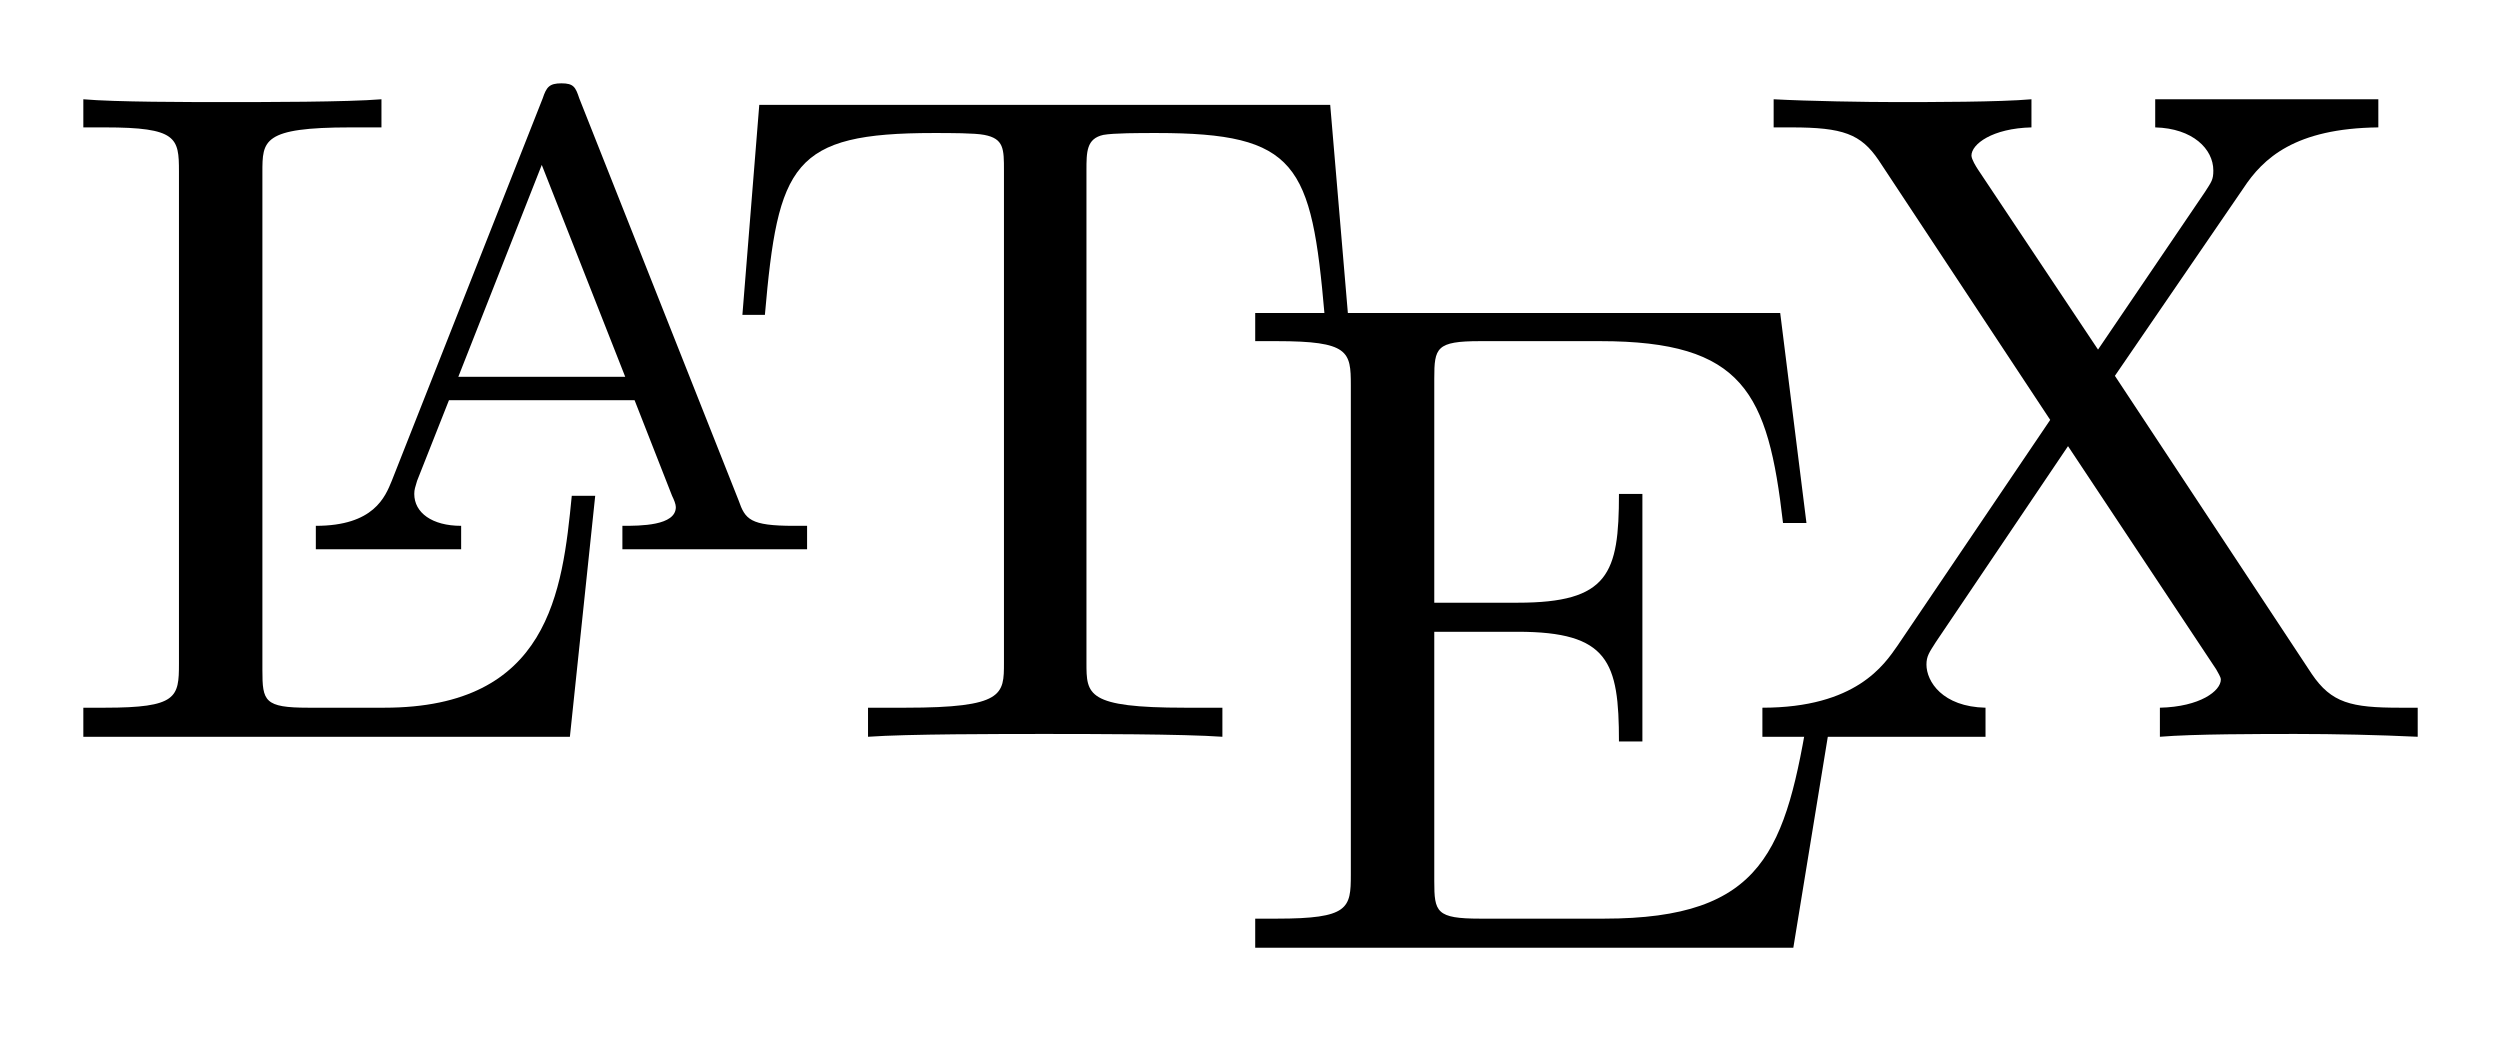
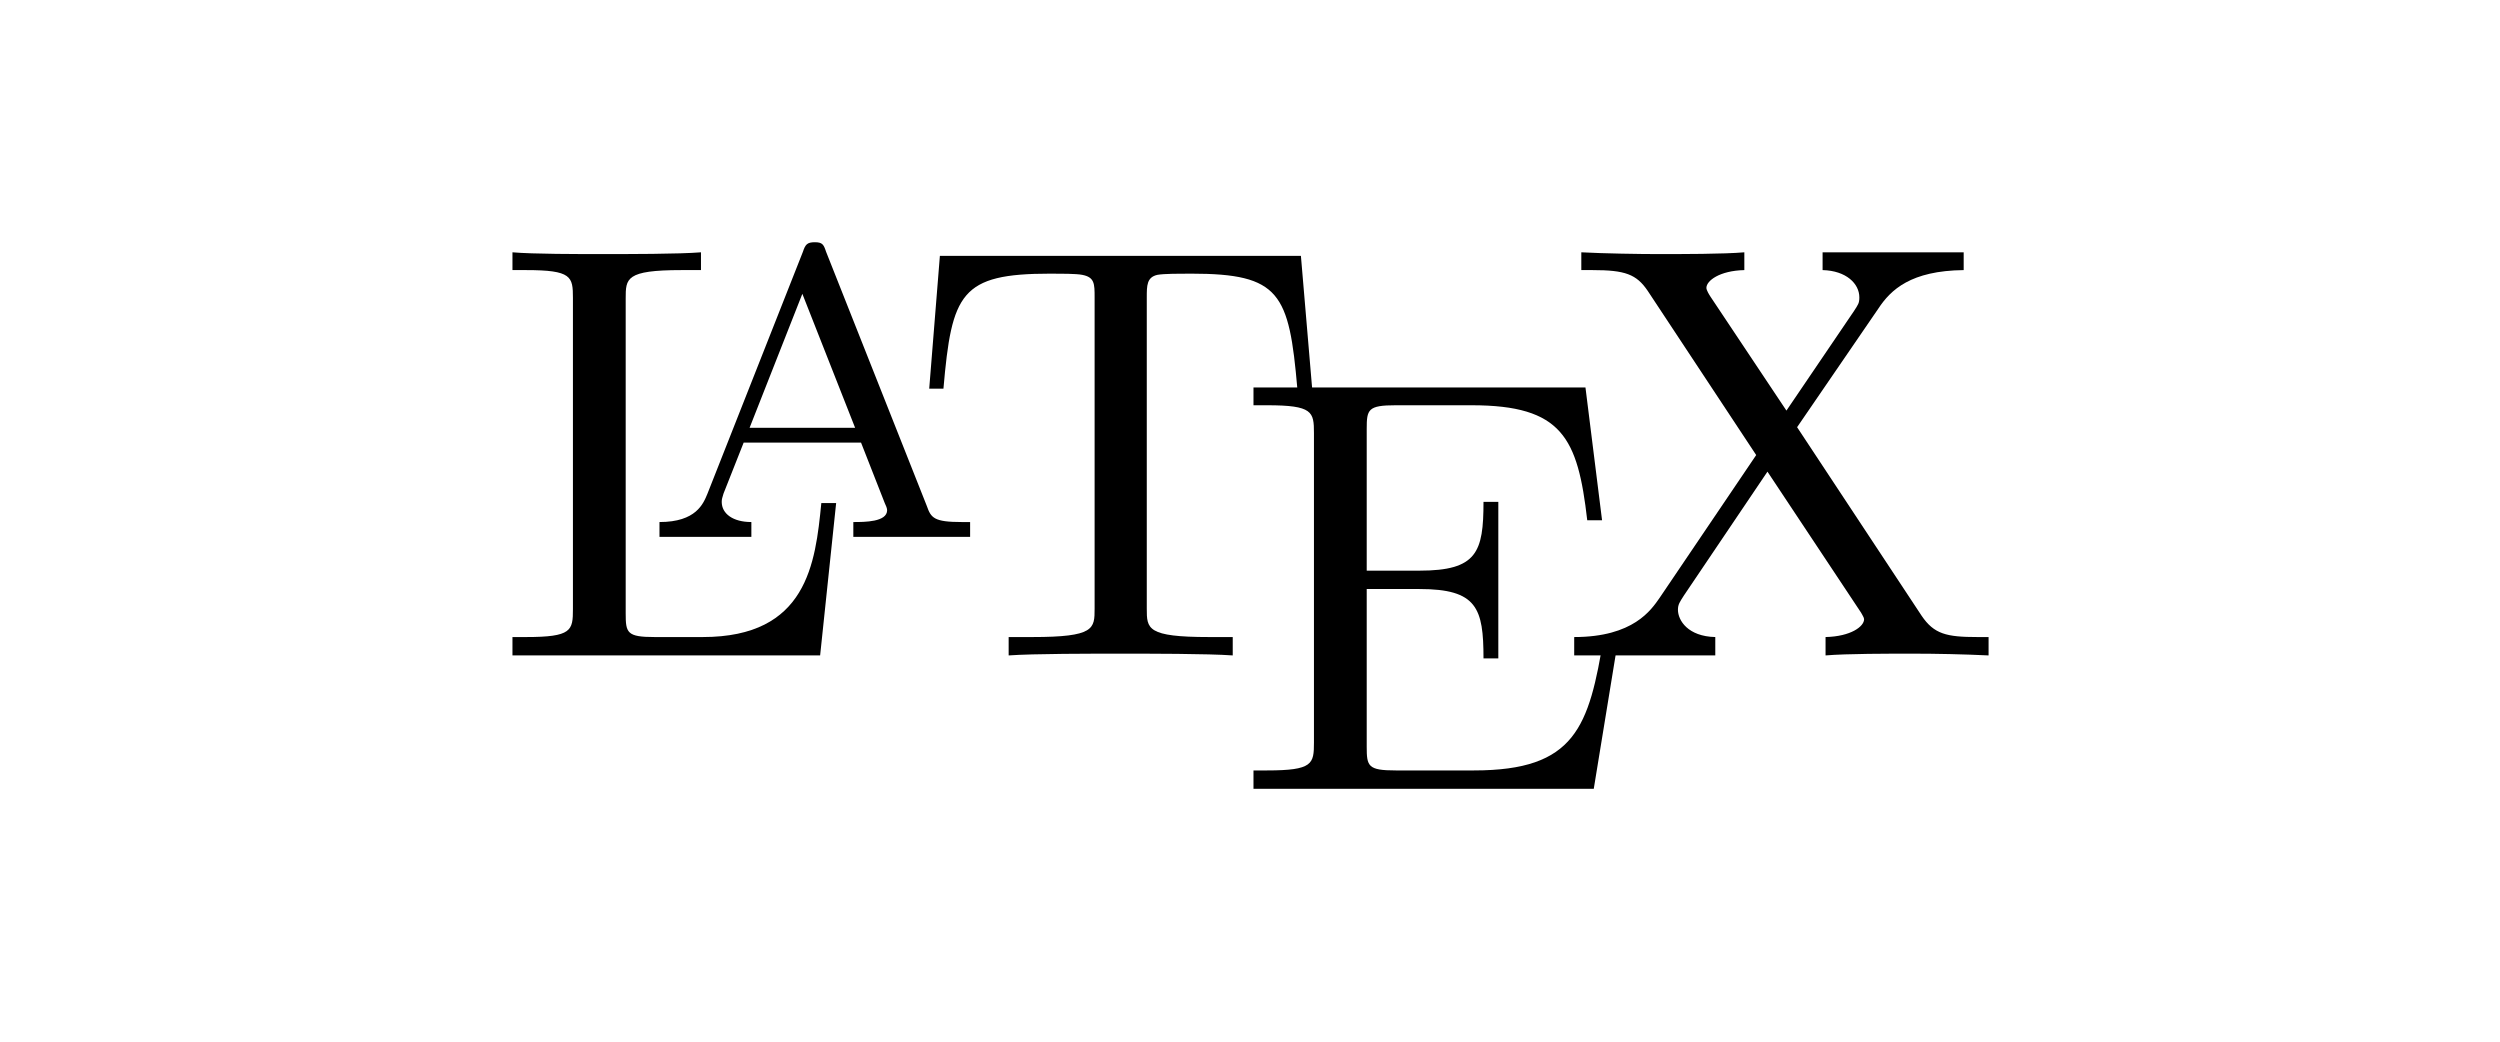
- <svg xmlns="http://www.w3.org/2000/svg" version="1.0" width="1200" height="500" overflow="scroll">
-   <g transform="matrix(45,0,0,45,40,40)" fill="black">
-     <path transform="translate(0,0.17)" d="M5.46,4.23 C5.46,4.23 5.21,4.23 5.21,4.23 C5.11,5.25 4.97,6.49 3.21,6.49 C3.21,6.49 2.4,6.49 2.4,6.49 C1.93,6.49 1.91,6.42 1.91,6.09 C1.91,6.09 1.91,0.78 1.91,0.78 C1.91,0.44 1.91,0.3 2.85,0.3 C2.85,0.3 3.18,0.3 3.18,0.3 C3.18,0.3 3.18,0 3.18,0 C2.82,0.03 1.92,0.03 1.51,0.03 C1.12,0.03 0.34,0.03 0,0 C0,0 0,0.3 0,0.3 C0,0.3 0.23,0.3 0.23,0.3 C1,0.3 1.02,0.41 1.02,0.77 C1.02,0.77 1.02,6.02 1.02,6.02 C1.02,6.38 1,6.49 0.23,6.49 C0.23,6.49 0,6.49 0,6.49 C0,6.49 0,6.8 0,6.8 C0,6.8 5.19,6.8 5.19,6.8 C5.19,6.8 5.46,4.23 5.46,4.23 z" />
-     <path transform="translate(2.48)" d="M2.81,0.16 C2.77,0.04 2.75,0 2.62,0 C2.49,0 2.46,0.04 2.42,0.16 C2.42,0.16 0.81,4.24 0.81,4.24 C0.74,4.41 0.62,4.72 0,4.72 C0,4.72 0,4.97 0,4.97 C0,4.97 1.55,4.97 1.55,4.97 C1.55,4.97 1.55,4.72 1.55,4.72 C1.24,4.72 1.05,4.58 1.05,4.38 C1.05,4.33 1.06,4.31 1.08,4.24 C1.08,4.24 1.42,3.38 1.42,3.38 C1.42,3.38 3.4,3.38 3.4,3.38 C3.4,3.38 3.8,4.4 3.8,4.4 C3.82,4.44 3.84,4.49 3.84,4.52 C3.84,4.72 3.46,4.72 3.27,4.72 C3.27,4.72 3.27,4.97 3.27,4.97 C3.27,4.97 5.24,4.97 5.24,4.97 C5.24,4.97 5.24,4.72 5.24,4.72 C5.24,4.72 5.1,4.72 5.1,4.72 C4.63,4.72 4.58,4.65 4.51,4.45 C4.51,4.45 2.81,0.16 2.81,0.16 z M2.41,0.87 C2.41,0.87 3.3,3.13 3.3,3.13 C3.3,3.13 1.52,3.13 1.52,3.13 C1.52,3.13 2.41,0.87 2.41,0.87 z" />
-     <path transform="translate(7.03,0.23)" d="M6.27,0 C6.27,0 0.18,0 0.18,0 C0.18,0 0,2.24 0,2.24 C0,2.24 0.24,2.24 0.24,2.24 C0.38,0.63 0.53,0.3 2.04,0.3 C2.22,0.3 2.48,0.3 2.58,0.32 C2.79,0.36 2.79,0.47 2.79,0.7 C2.79,0.7 2.79,5.95 2.79,5.95 C2.79,6.29 2.79,6.43 1.74,6.43 C1.74,6.43 1.34,6.43 1.34,6.43 C1.34,6.43 1.34,6.74 1.34,6.74 C1.75,6.71 2.76,6.71 3.22,6.71 C3.68,6.71 4.71,6.71 5.12,6.74 C5.12,6.74 5.12,6.43 5.12,6.43 C5.12,6.43 4.72,6.43 4.72,6.43 C3.67,6.43 3.67,6.29 3.67,5.95 C3.67,5.95 3.67,0.7 3.67,0.7 C3.67,0.5 3.67,0.36 3.85,0.32 C3.96,0.3 4.23,0.3 4.42,0.3 C5.92,0.3 6.07,0.63 6.21,2.24 C6.21,2.24 6.46,2.24 6.46,2.24 C6.46,2.24 6.27,0 6.27,0 z" />
-     <path transform="translate(12.5,2.45)" d="M6.16,4.2 C6.16,4.2 5.91,4.2 5.91,4.2 C5.66,5.73 5.43,6.46 3.72,6.46 C3.72,6.46 2.4,6.46 2.4,6.46 C1.93,6.46 1.91,6.39 1.91,6.06 C1.91,6.06 1.91,3.4 1.91,3.4 C1.91,3.4 2.8,3.4 2.8,3.4 C3.77,3.4 3.88,3.72 3.88,4.57 C3.88,4.57 4.13,4.57 4.13,4.57 C4.13,4.57 4.13,1.93 4.13,1.93 C4.13,1.93 3.88,1.93 3.88,1.93 C3.88,2.78 3.77,3.09 2.8,3.09 C2.8,3.09 1.91,3.09 1.91,3.09 C1.91,3.09 1.91,0.7 1.91,0.7 C1.91,0.37 1.93,0.3 2.4,0.3 C2.4,0.3 3.68,0.3 3.68,0.3 C5.21,0.3 5.47,0.85 5.63,2.24 C5.63,2.24 5.88,2.24 5.88,2.24 C5.88,2.24 5.6,0 5.6,0 C5.6,0 0,0 0,0 C0,0 0,0.3 0,0.3 C0,0.3 0.23,0.3 0.23,0.3 C1,0.3 1.02,0.41 1.02,0.77 C1.02,0.77 1.02,5.99 1.02,5.99 C1.02,6.35 1,6.46 0.23,6.46 C0.23,6.46 0,6.46 0,6.46 C0,6.46 0,6.77 0,6.77 C0,6.77 5.74,6.77 5.74,6.77 C5.74,6.77 6.16,4.2 6.16,4.2 z" />
-     <path transform="translate(17.91,0.17)" d="M3.76,2.95 C3.76,2.95 5.13,0.95 5.13,0.95 C5.34,0.63 5.68,0.31 6.57,0.3 C6.57,0.3 6.57,0 6.57,0 C6.57,0 4.19,0 4.19,0 C4.19,0 4.19,0.3 4.19,0.3 C4.59,0.31 4.81,0.53 4.81,0.76 C4.81,0.86 4.79,0.88 4.72,0.99 C4.72,0.99 3.58,2.67 3.58,2.67 C3.58,2.67 2.3,0.75 2.3,0.75 C2.28,0.72 2.23,0.64 2.23,0.6 C2.23,0.48 2.45,0.31 2.87,0.3 C2.87,0.3 2.87,0 2.87,0 C2.53,0.03 1.8,0.03 1.42,0.03 C1.11,0.03 0.49,0.02 0.12,0 C0.12,0 0.12,0.3 0.12,0.3 C0.12,0.3 0.31,0.3 0.31,0.3 C0.86,0.3 1.05,0.37 1.24,0.65 C1.24,0.65 3.07,3.42 3.07,3.42 C3.07,3.42 1.44,5.83 1.44,5.83 C1.3,6.03 1,6.49 0,6.49 C0,6.49 0,6.8 0,6.8 C0,6.8 2.38,6.8 2.38,6.8 C2.38,6.8 2.38,6.49 2.38,6.49 C1.92,6.48 1.75,6.21 1.75,6.03 C1.75,5.94 1.78,5.9 1.85,5.79 C1.85,5.79 3.26,3.7 3.26,3.7 C3.26,3.7 4.84,6.08 4.84,6.08 C4.86,6.12 4.89,6.16 4.89,6.19 C4.89,6.31 4.67,6.48 4.24,6.49 C4.24,6.49 4.24,6.8 4.24,6.8 C4.59,6.77 5.32,6.77 5.69,6.77 C6.11,6.77 6.57,6.78 6.99,6.8 C6.99,6.8 6.99,6.49 6.99,6.49 C6.99,6.49 6.8,6.49 6.8,6.49 C6.28,6.49 6.07,6.44 5.86,6.13 C5.86,6.13 3.76,2.95 3.76,2.95 z" />
+ <svg xmlns="http://www.w3.org/2000/svg" version="1.0" width="1200" height="500" overflow="scroll" id="svg2">
+   <defs id="defs20" />
+   <g transform="matrix(28.45527,0,0,28.45527,245.9818,116.2712)" id="g6" style="fill:#000000">
+     <path transform="translate(0,0.17)" d="m 5.46,4.23 c 0,0 -0.25,0 -0.25,0 -0.1,1.02 -0.24,2.26 -2,2.26 0,0 -0.81,0 -0.81,0 -0.47,0 -0.49,-0.07 -0.49,-0.4 0,0 0,-5.31 0,-5.31 0,-0.34 0,-0.48 0.94,-0.48 0,0 0.33,0 0.33,0 0,0 0,-0.3 0,-0.3 C 2.82,0.03 1.92,0.03 1.51,0.03 1.12,0.03 0.34,0.03 0,0 c 0,0 0,0.3 0,0.3 0,0 0.23,0 0.23,0 0.77,0 0.79,0.11 0.79,0.47 0,0 0,5.25 0,5.25 0,0.36 -0.02,0.47 -0.79,0.47 0,0 -0.23,0 -0.23,0 0,0 0,0.31 0,0.31 0,0 5.19,0 5.19,0 0,0 0.27,-2.57 0.27,-2.57 z" id="path8" />
+     <path transform="translate(2.48,0)" d="M 2.81,0.16 C 2.77,0.04 2.75,0 2.62,0 2.49,0 2.46,0.04 2.42,0.16 2.42,0.16 0.81,4.24 0.81,4.24 0.74,4.41 0.62,4.72 0,4.72 c 0,0 0,0.25 0,0.25 0,0 1.55,0 1.55,0 0,0 0,-0.25 0,-0.25 -0.31,0 -0.5,-0.14 -0.5,-0.34 0,-0.05 0.01,-0.07 0.03,-0.14 0,0 0.34,-0.86 0.34,-0.86 0,0 1.98,0 1.98,0 0,0 0.4,1.02 0.4,1.02 0.02,0.04 0.04,0.09 0.04,0.12 0,0.2 -0.38,0.2 -0.57,0.2 0,0 0,0.25 0,0.25 0,0 1.97,0 1.97,0 0,0 0,-0.25 0,-0.25 0,0 -0.14,0 -0.14,0 -0.47,0 -0.52,-0.07 -0.59,-0.27 0,0 -1.7,-4.29 -1.7,-4.29 z m -0.4,0.71 c 0,0 0.89,2.26 0.89,2.26 0,0 -1.78,0 -1.78,0 0,0 0.89,-2.26 0.89,-2.26 z" id="path10" />
+     <path transform="translate(7.03,0.23)" d="M 6.27,0 C 6.27,0 0.18,0 0.18,0 0.18,0 0,2.24 0,2.24 c 0,0 0.24,0 0.24,0 0.14,-1.61 0.29,-1.94 1.8,-1.94 0.18,0 0.44,0 0.54,0.02 0.21,0.04 0.21,0.15 0.21,0.38 0,0 0,5.25 0,5.25 0,0.34 0,0.48 -1.05,0.48 0,0 -0.4,0 -0.4,0 0,0 0,0.31 0,0.31 0.41,-0.03 1.42,-0.03 1.88,-0.03 0.46,0 1.49,0 1.9,0.03 0,0 0,-0.31 0,-0.31 0,0 -0.4,0 -0.4,0 -1.05,0 -1.05,-0.14 -1.05,-0.48 0,0 0,-5.25 0,-5.25 0,-0.2 0,-0.34 0.18,-0.38 C 3.96,0.3 4.23,0.3 4.42,0.3 c 1.5,0 1.65,0.33 1.79,1.94 0,0 0.25,0 0.25,0 C 6.46,2.24 6.27,0 6.27,0 Z" id="path12" />
+     <path transform="translate(12.5,2.45)" d="m 6.16,4.2 c 0,0 -0.25,0 -0.25,0 -0.25,1.53 -0.48,2.26 -2.19,2.26 0,0 -1.32,0 -1.32,0 -0.47,0 -0.49,-0.07 -0.49,-0.4 0,0 0,-2.66 0,-2.66 0,0 0.89,0 0.89,0 0.97,0 1.08,0.32 1.08,1.17 0,0 0.25,0 0.25,0 0,0 0,-2.64 0,-2.64 0,0 -0.25,0 -0.25,0 0,0.85 -0.11,1.16 -1.08,1.16 0,0 -0.89,0 -0.89,0 0,0 0,-2.39 0,-2.39 0,-0.33 0.02,-0.4 0.49,-0.4 0,0 1.28,0 1.28,0 1.53,0 1.79,0.55 1.95,1.94 0,0 0.25,0 0.25,0 C 5.88,2.24 5.6,0 5.6,0 5.6,0 0,0 0,0 c 0,0 0,0.3 0,0.3 0,0 0.23,0 0.23,0 0.77,0 0.79,0.11 0.79,0.47 0,0 0,5.22 0,5.22 0,0.36 -0.02,0.47 -0.79,0.47 0,0 -0.23,0 -0.23,0 0,0 0,0.31 0,0.31 0,0 5.74,0 5.74,0 0,0 0.42,-2.57 0.42,-2.57 z" id="path14" />
+     <path transform="translate(17.91,0.17)" d="m 3.76,2.95 c 0,0 1.37,-2 1.37,-2 0.21,-0.32 0.55,-0.64 1.44,-0.65 0,0 0,-0.3 0,-0.3 0,0 -2.38,0 -2.38,0 0,0 0,0.3 0,0.3 0.4,0.01 0.62,0.23 0.62,0.46 0,0.1 -0.02,0.12 -0.09,0.23 0,0 -1.14,1.68 -1.14,1.68 C 3.58,2.67 2.3,0.75 2.3,0.75 2.28,0.72 2.23,0.64 2.23,0.6 c 0,-0.12 0.22,-0.29 0.64,-0.3 0,0 0,-0.3 0,-0.3 C 2.53,0.03 1.8,0.03 1.42,0.03 1.11,0.03 0.49,0.02 0.12,0 c 0,0 0,0.3 0,0.3 0,0 0.19,0 0.19,0 0.55,0 0.74,0.07 0.93,0.35 0,0 1.83,2.77 1.83,2.77 0,0 -1.63,2.41 -1.63,2.41 C 1.3,6.03 1,6.49 0,6.49 c 0,0 0,0.31 0,0.31 0,0 2.38,0 2.38,0 0,0 0,-0.31 0,-0.31 C 1.92,6.48 1.75,6.21 1.75,6.03 c 0,-0.09 0.03,-0.13 0.1,-0.24 0,0 1.41,-2.09 1.41,-2.09 0,0 1.58,2.38 1.58,2.38 0.02,0.04 0.05,0.08 0.05,0.11 0,0.12 -0.22,0.29 -0.65,0.3 0,0 0,0.31 0,0.31 0.35,-0.03 1.08,-0.03 1.45,-0.03 0.42,0 0.88,0.01 1.3,0.03 0,0 0,-0.31 0,-0.31 0,0 -0.19,0 -0.19,0 -0.52,0 -0.73,-0.05 -0.94,-0.36 0,0 -2.1,-3.18 -2.1,-3.18 z" id="path16" />
  </g>
</svg>
